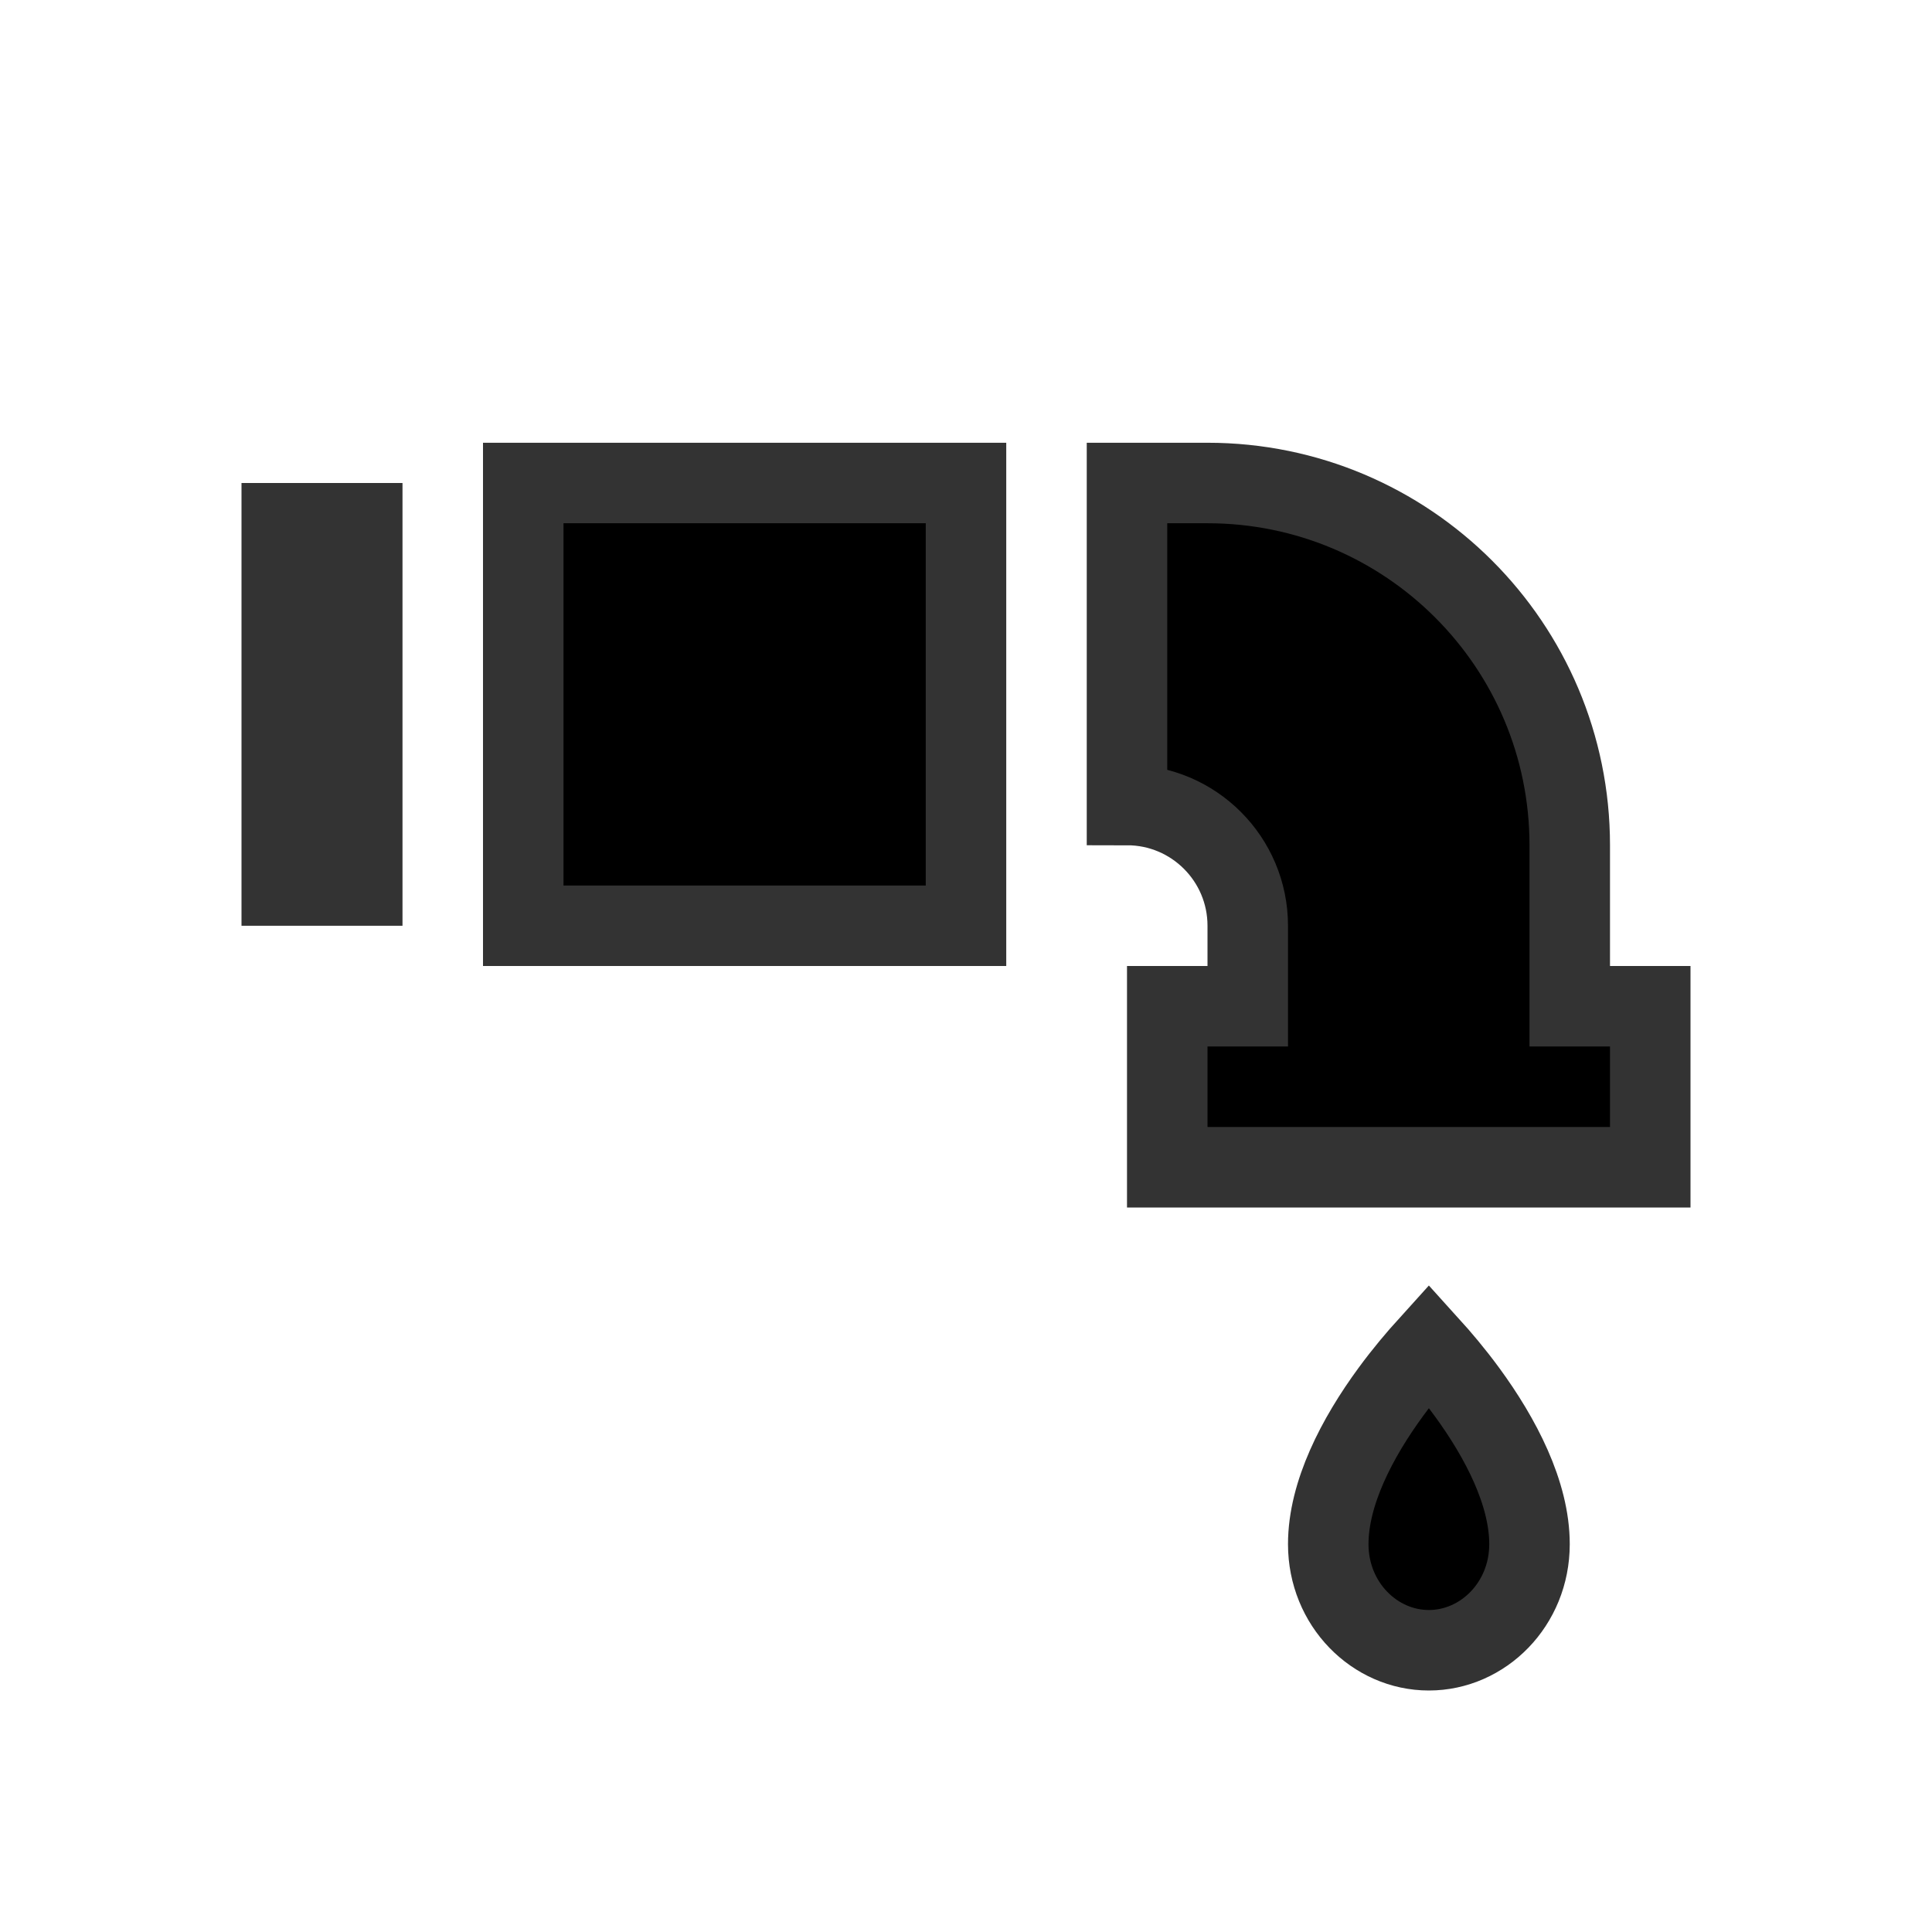
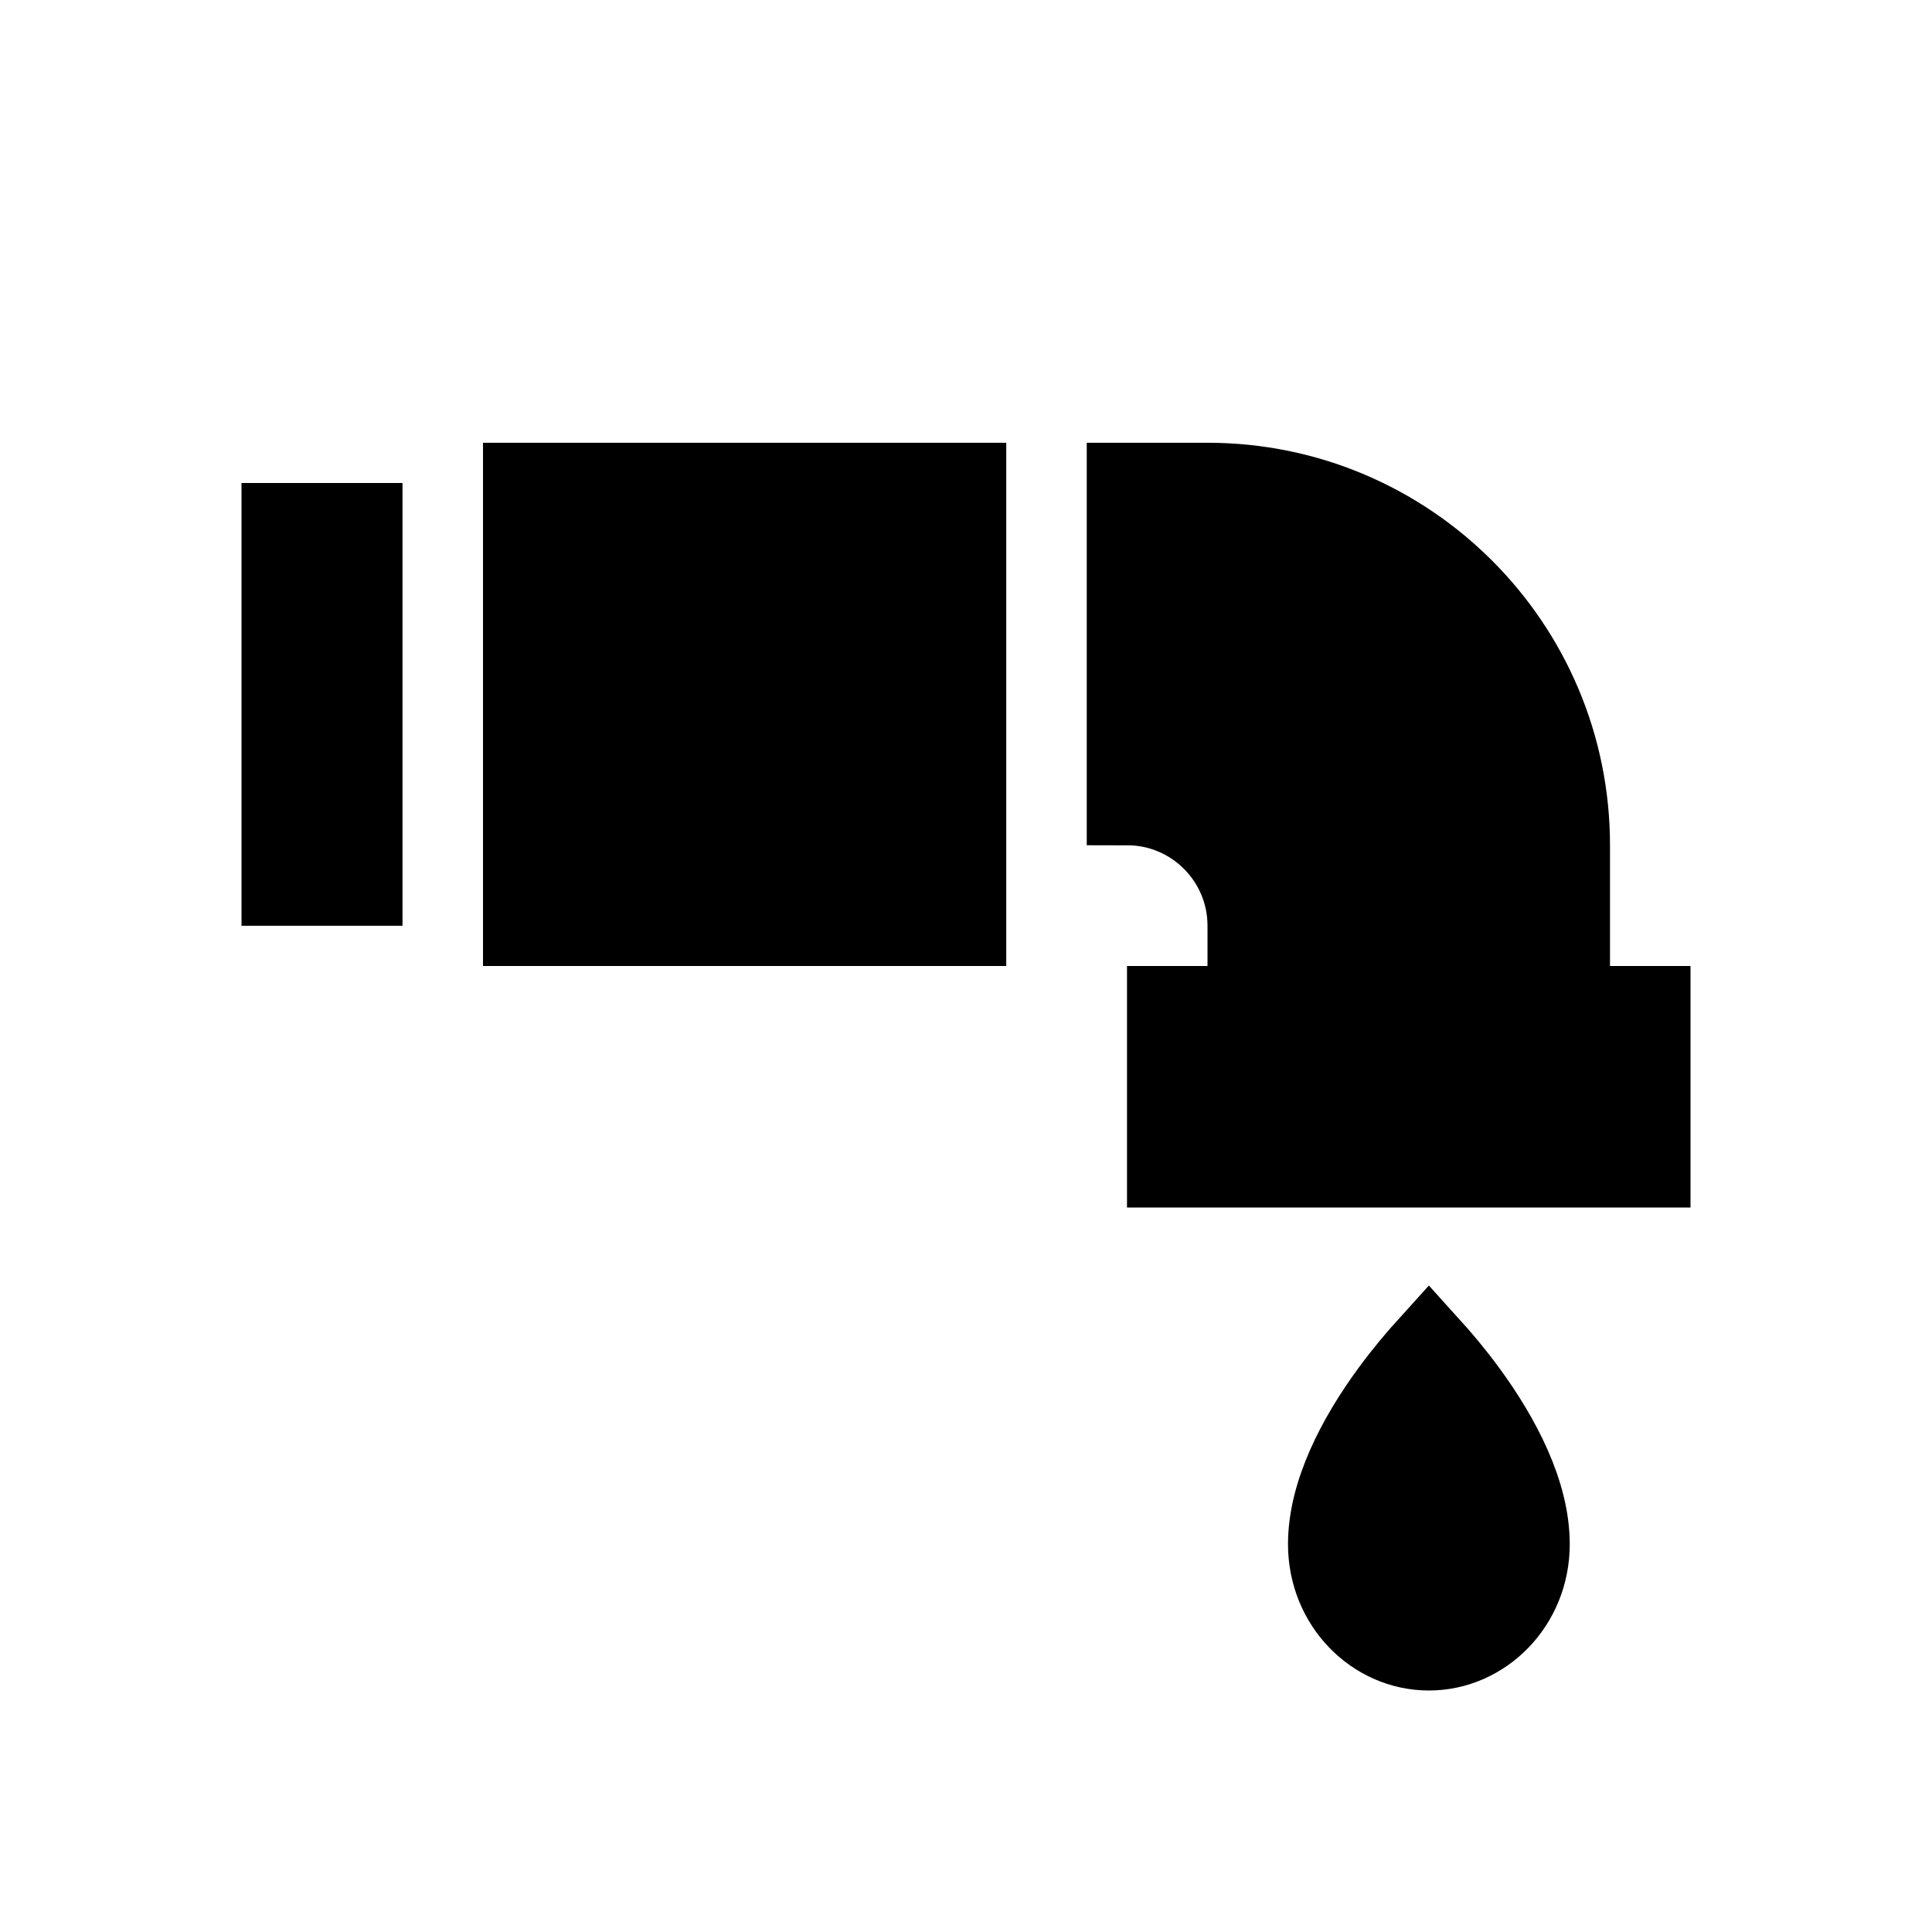
<svg xmlns="http://www.w3.org/2000/svg" width="48" height="48" viewBox="0 0 48 48" fill="none">
-   <path d="M8 22H7L7 13H8H9L9 22H8ZM34.556 34.58C34.888 34.127 35.222 33.735 35.5 33.428C35.778 33.735 36.112 34.127 36.444 34.58C37.286 35.729 38 37.102 38 38.364C38 39.856 36.845 41 35.5 41C34.155 41 33 39.856 33 38.364C33 37.102 33.714 35.729 34.556 34.58ZM40 25H41V29H29V25H30H31V24V23C31 21.343 29.657 20 28 20V12H30C34.971 12 39 16.029 39 21V24V25H40ZM19 12H24V23H13V12H17H18H19Z" fill="currentColor" stroke="#333333" stroke-width="2" />
+   <path d="M8 22H7L7 13H8H9L9 22H8ZM18 12H19H24V23H13V12H17H18ZM34.556 34.58C34.888 34.127 35.222 33.735 35.5 33.428C35.778 33.735 36.112 34.127 36.444 34.58C37.286 35.729 38 37.102 38 38.364C38 39.856 36.845 41 35.5 41C34.155 41 33 39.856 33 38.364C33 37.102 33.714 35.729 34.556 34.58ZM39 24V25H40H41V29H29V25H30H31V24V23C31 21.343 29.657 20 28 20V12H30C34.971 12 39 16.029 39 21V24Z" fill="currentColor" stroke="black" stroke-width="2" />
</svg>
